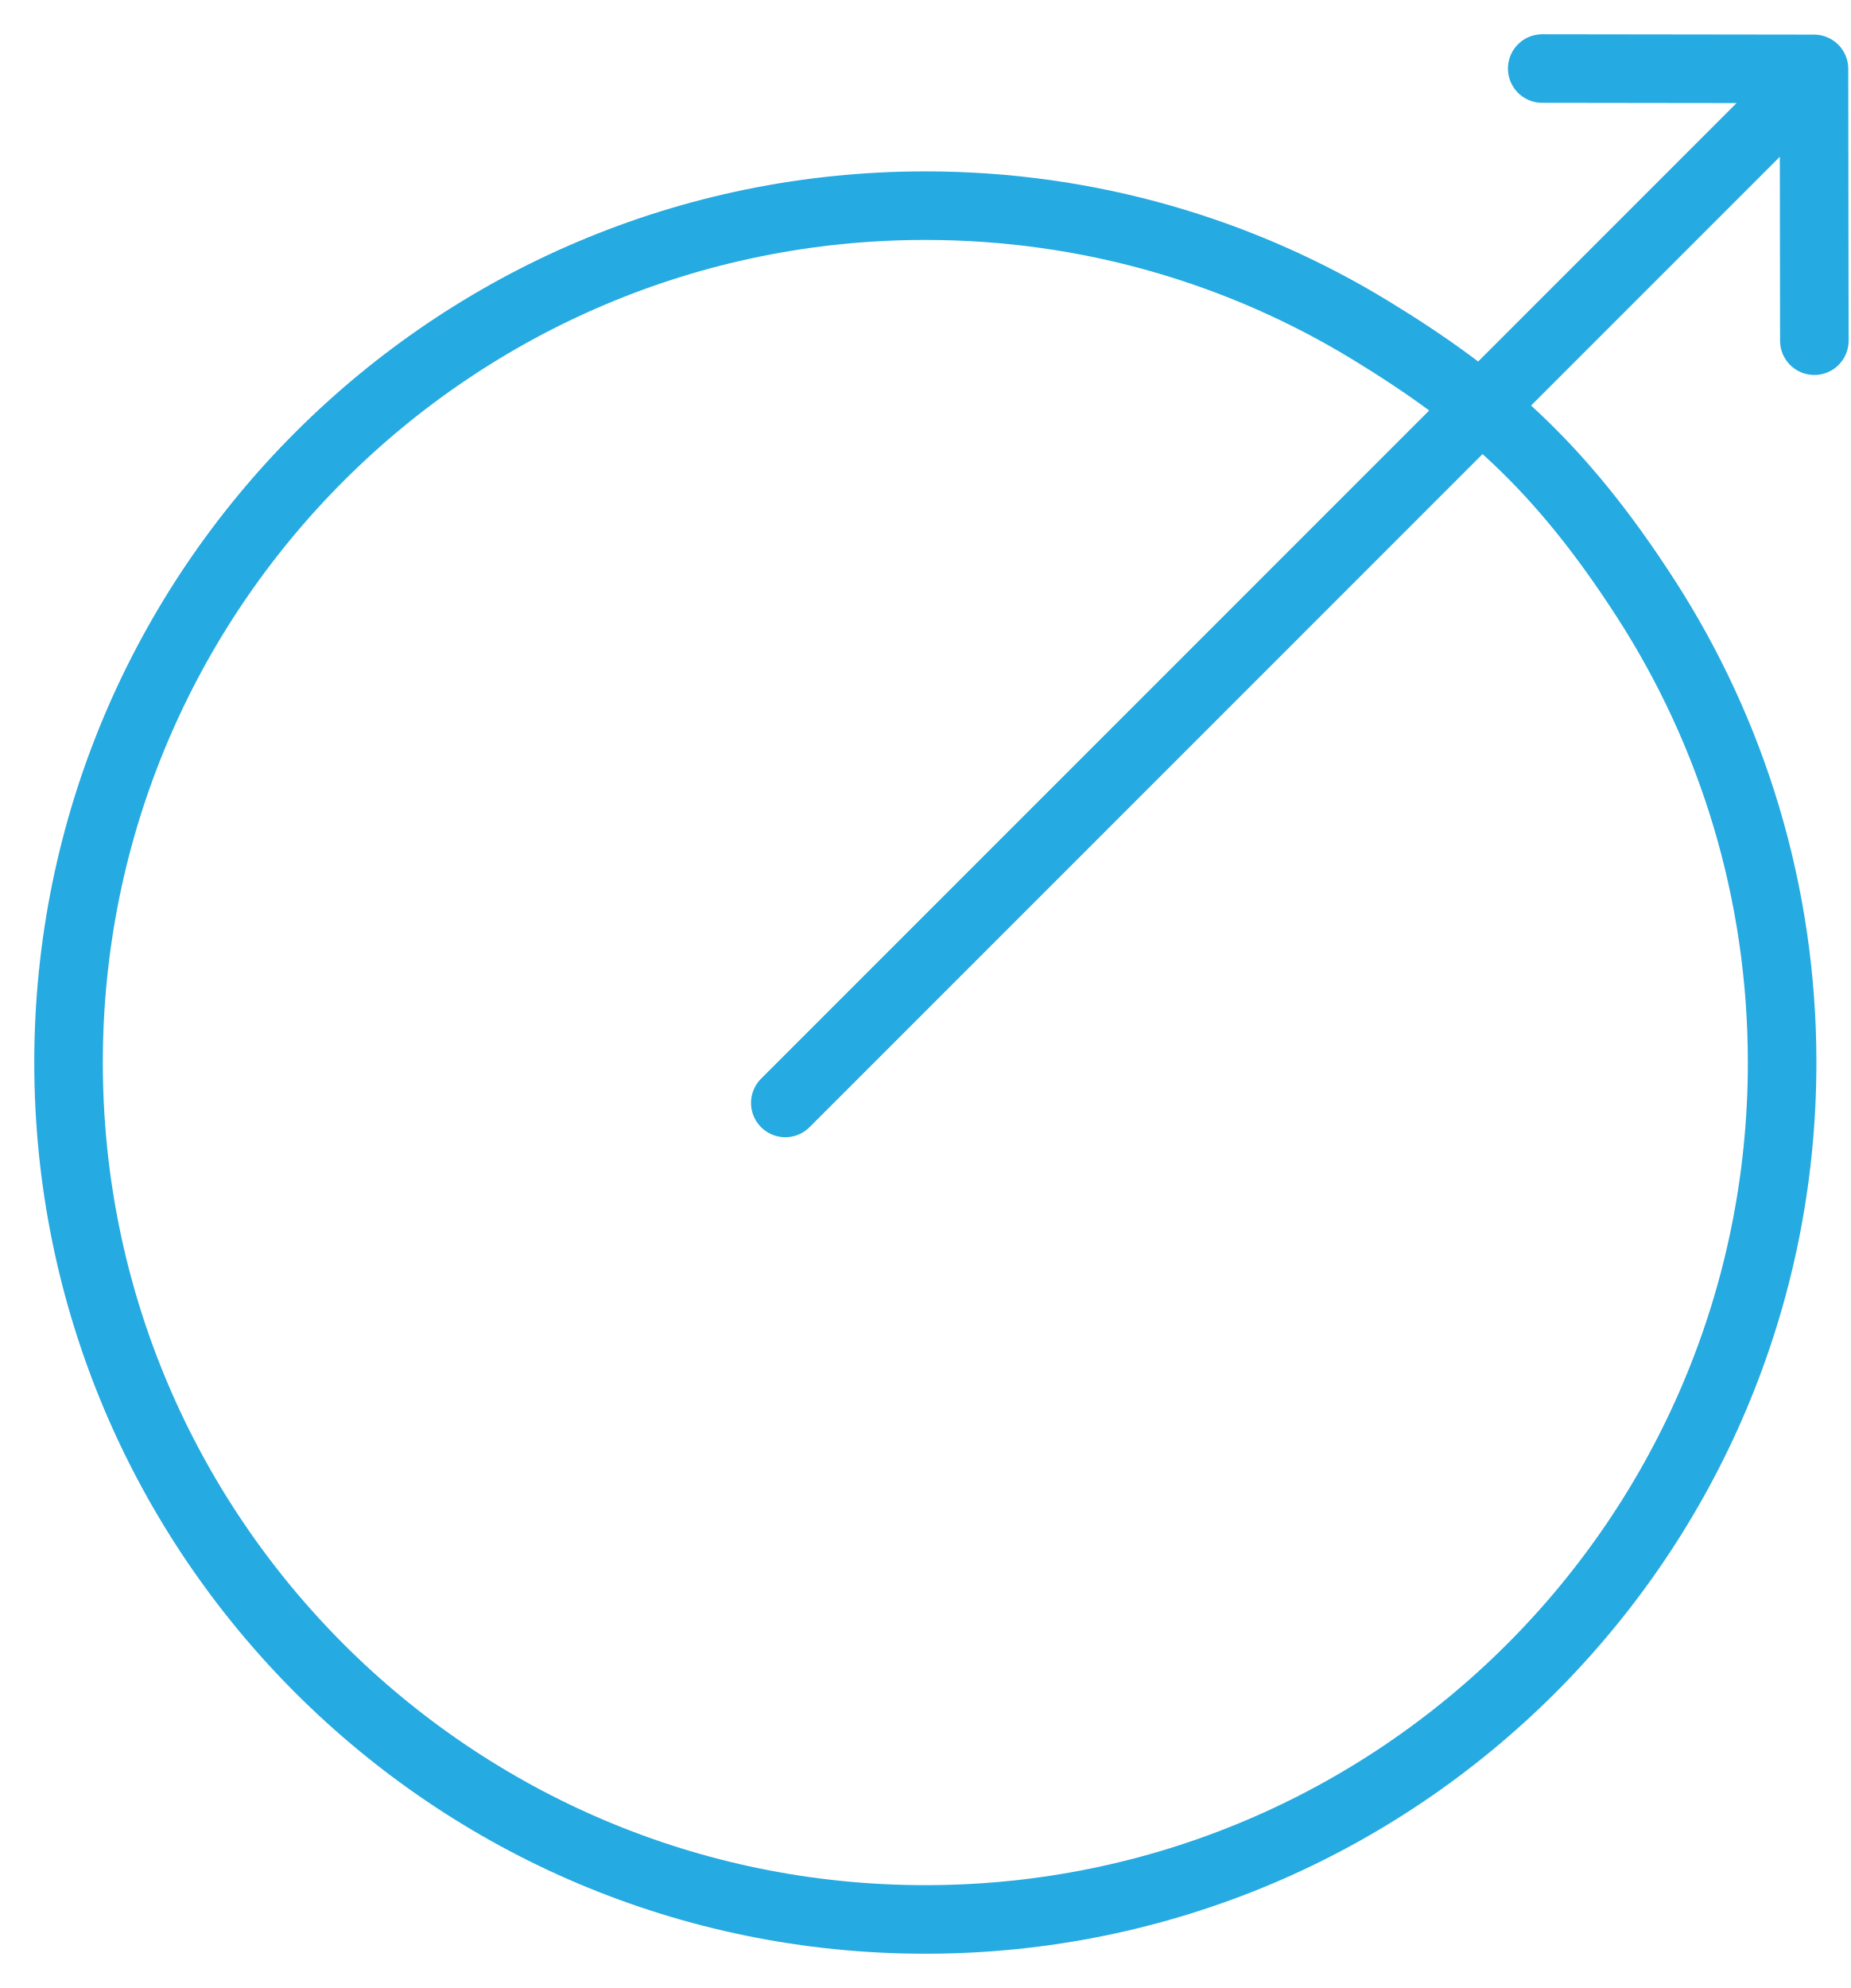
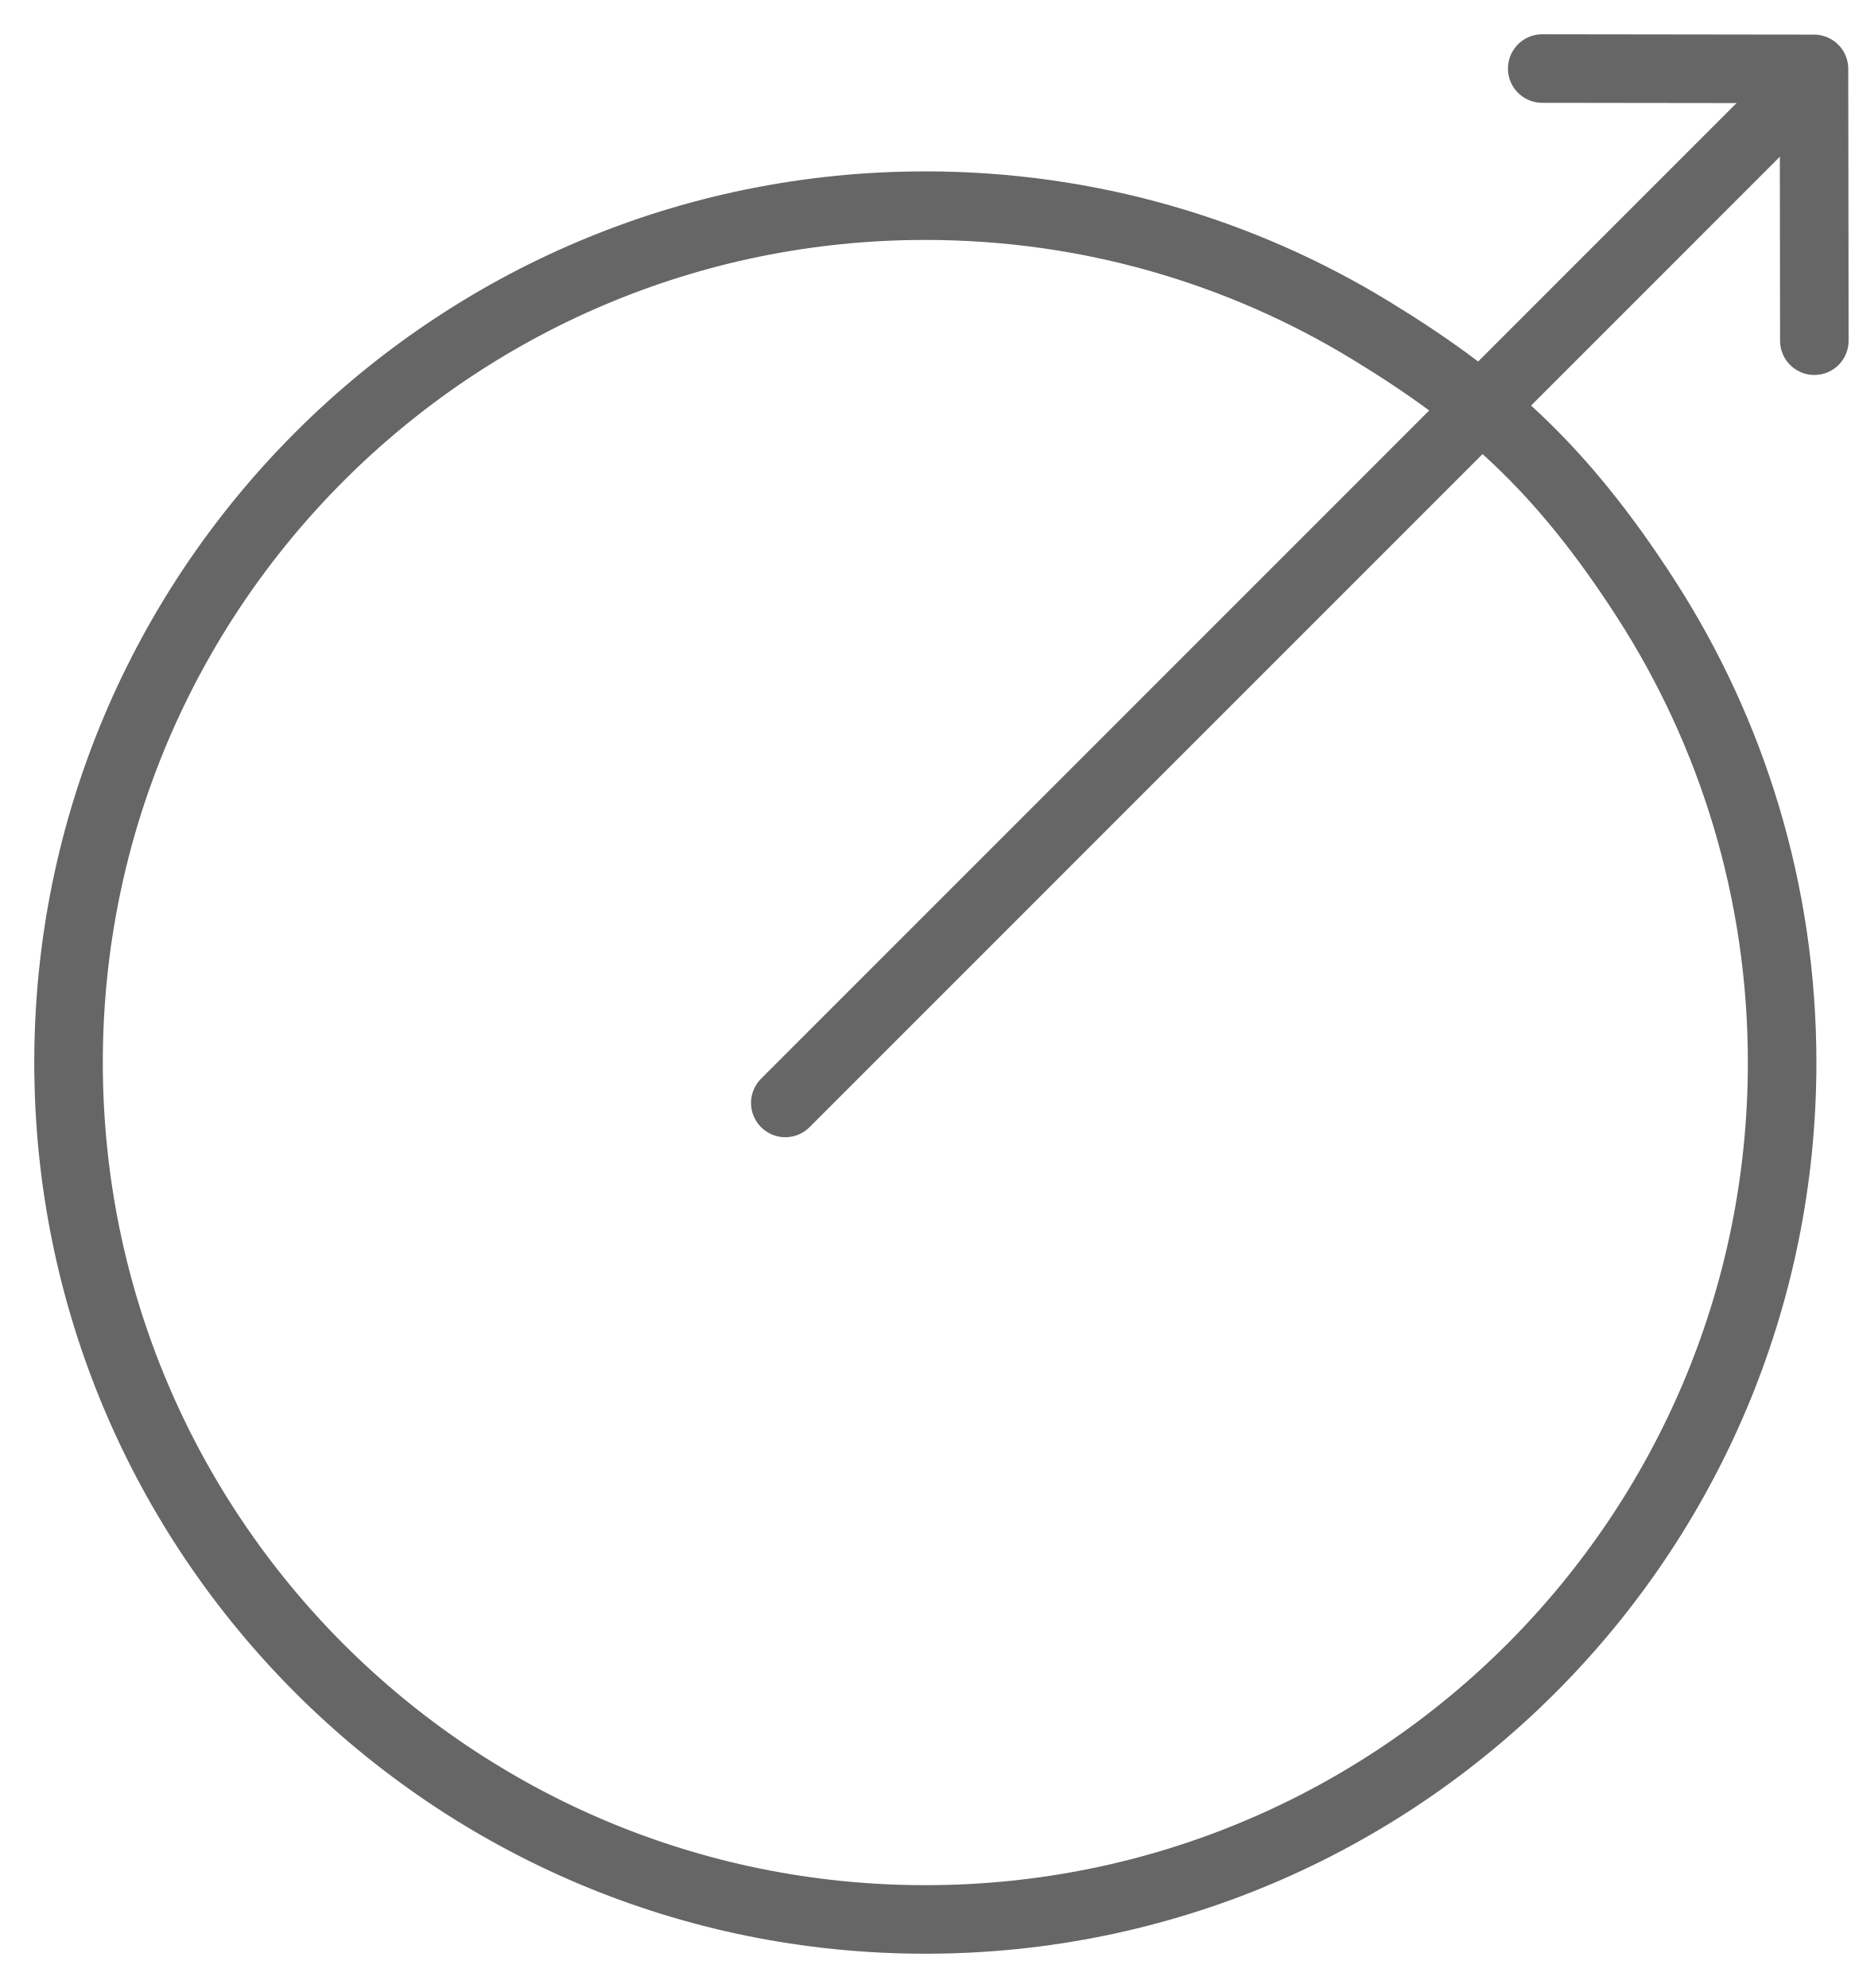
<svg xmlns="http://www.w3.org/2000/svg" width="27px" height="29px" viewBox="0 0 27 29" version="1.1">
  <defs />
  <g id="Bookmarking" stroke="none" stroke-width="1" fill="none" fill-rule="evenodd">
    <g id="Desktop-HD" transform="translate(-432, -1197)">
      <g id="Group-5" transform="translate(433, 1198)">
        <g id="Group-4">
-           <polyline id="Path-4-Copy" stroke="#25AAE1" stroke-linecap="round" stroke-linejoin="round" transform="translate(23.48488, 1.984998) scale(-1, 1) rotate(-90) translate(-23.48488, -1.984998) " points="21.5 0 25.465 0.005 25.47 3.97" />
-           <path d="M24.802,0.744 L10.457,15.089" id="Line-Copy-2" stroke="#25AAE1" stroke-linecap="round" stroke-linejoin="round" />
-           <path d="M12.5,27 C19.404,27 25,21.404 25,14.5 C25,12.007 24.27,9.685 23.013,7.735 C21.755,5.784 20.617,4.808 19.003,3.823 C17.109,2.666 14.882,2 12.5,2 C5.596,2 0,7.596 0,14.5 C0,21.404 5.596,27 12.5,27 Z" id="Oval-2-Copy-5" stroke="#25AAE1" />
+           <polyline id="Path-4-Copy" stroke="#666666" stroke-linecap="round" stroke-linejoin="round" transform="translate(23.48488, 1.984998) scale(-1, 1) rotate(-90) translate(-23.48488, -1.984998) " points="21.5 0 25.465 0.005 25.47 3.97" />
+           <path d="M24.802,0.744 L10.457,15.089" id="Line-Copy-2" stroke="#666666" stroke-linecap="round" stroke-linejoin="round" />
+           <path d="M12.5,27 C19.404,27 25,21.404 25,14.5 C25,12.007 24.27,9.685 23.013,7.735 C21.755,5.784 20.617,4.808 19.003,3.823 C17.109,2.666 14.882,2 12.5,2 C5.596,2 0,7.596 0,14.5 C0,21.404 5.596,27 12.5,27 Z" id="Oval-2-Copy-5" stroke="#666666" />
          <path d="" id="Path-2-Copy" stroke="#979797" />
        </g>
      </g>
    </g>
  </g>
</svg>
